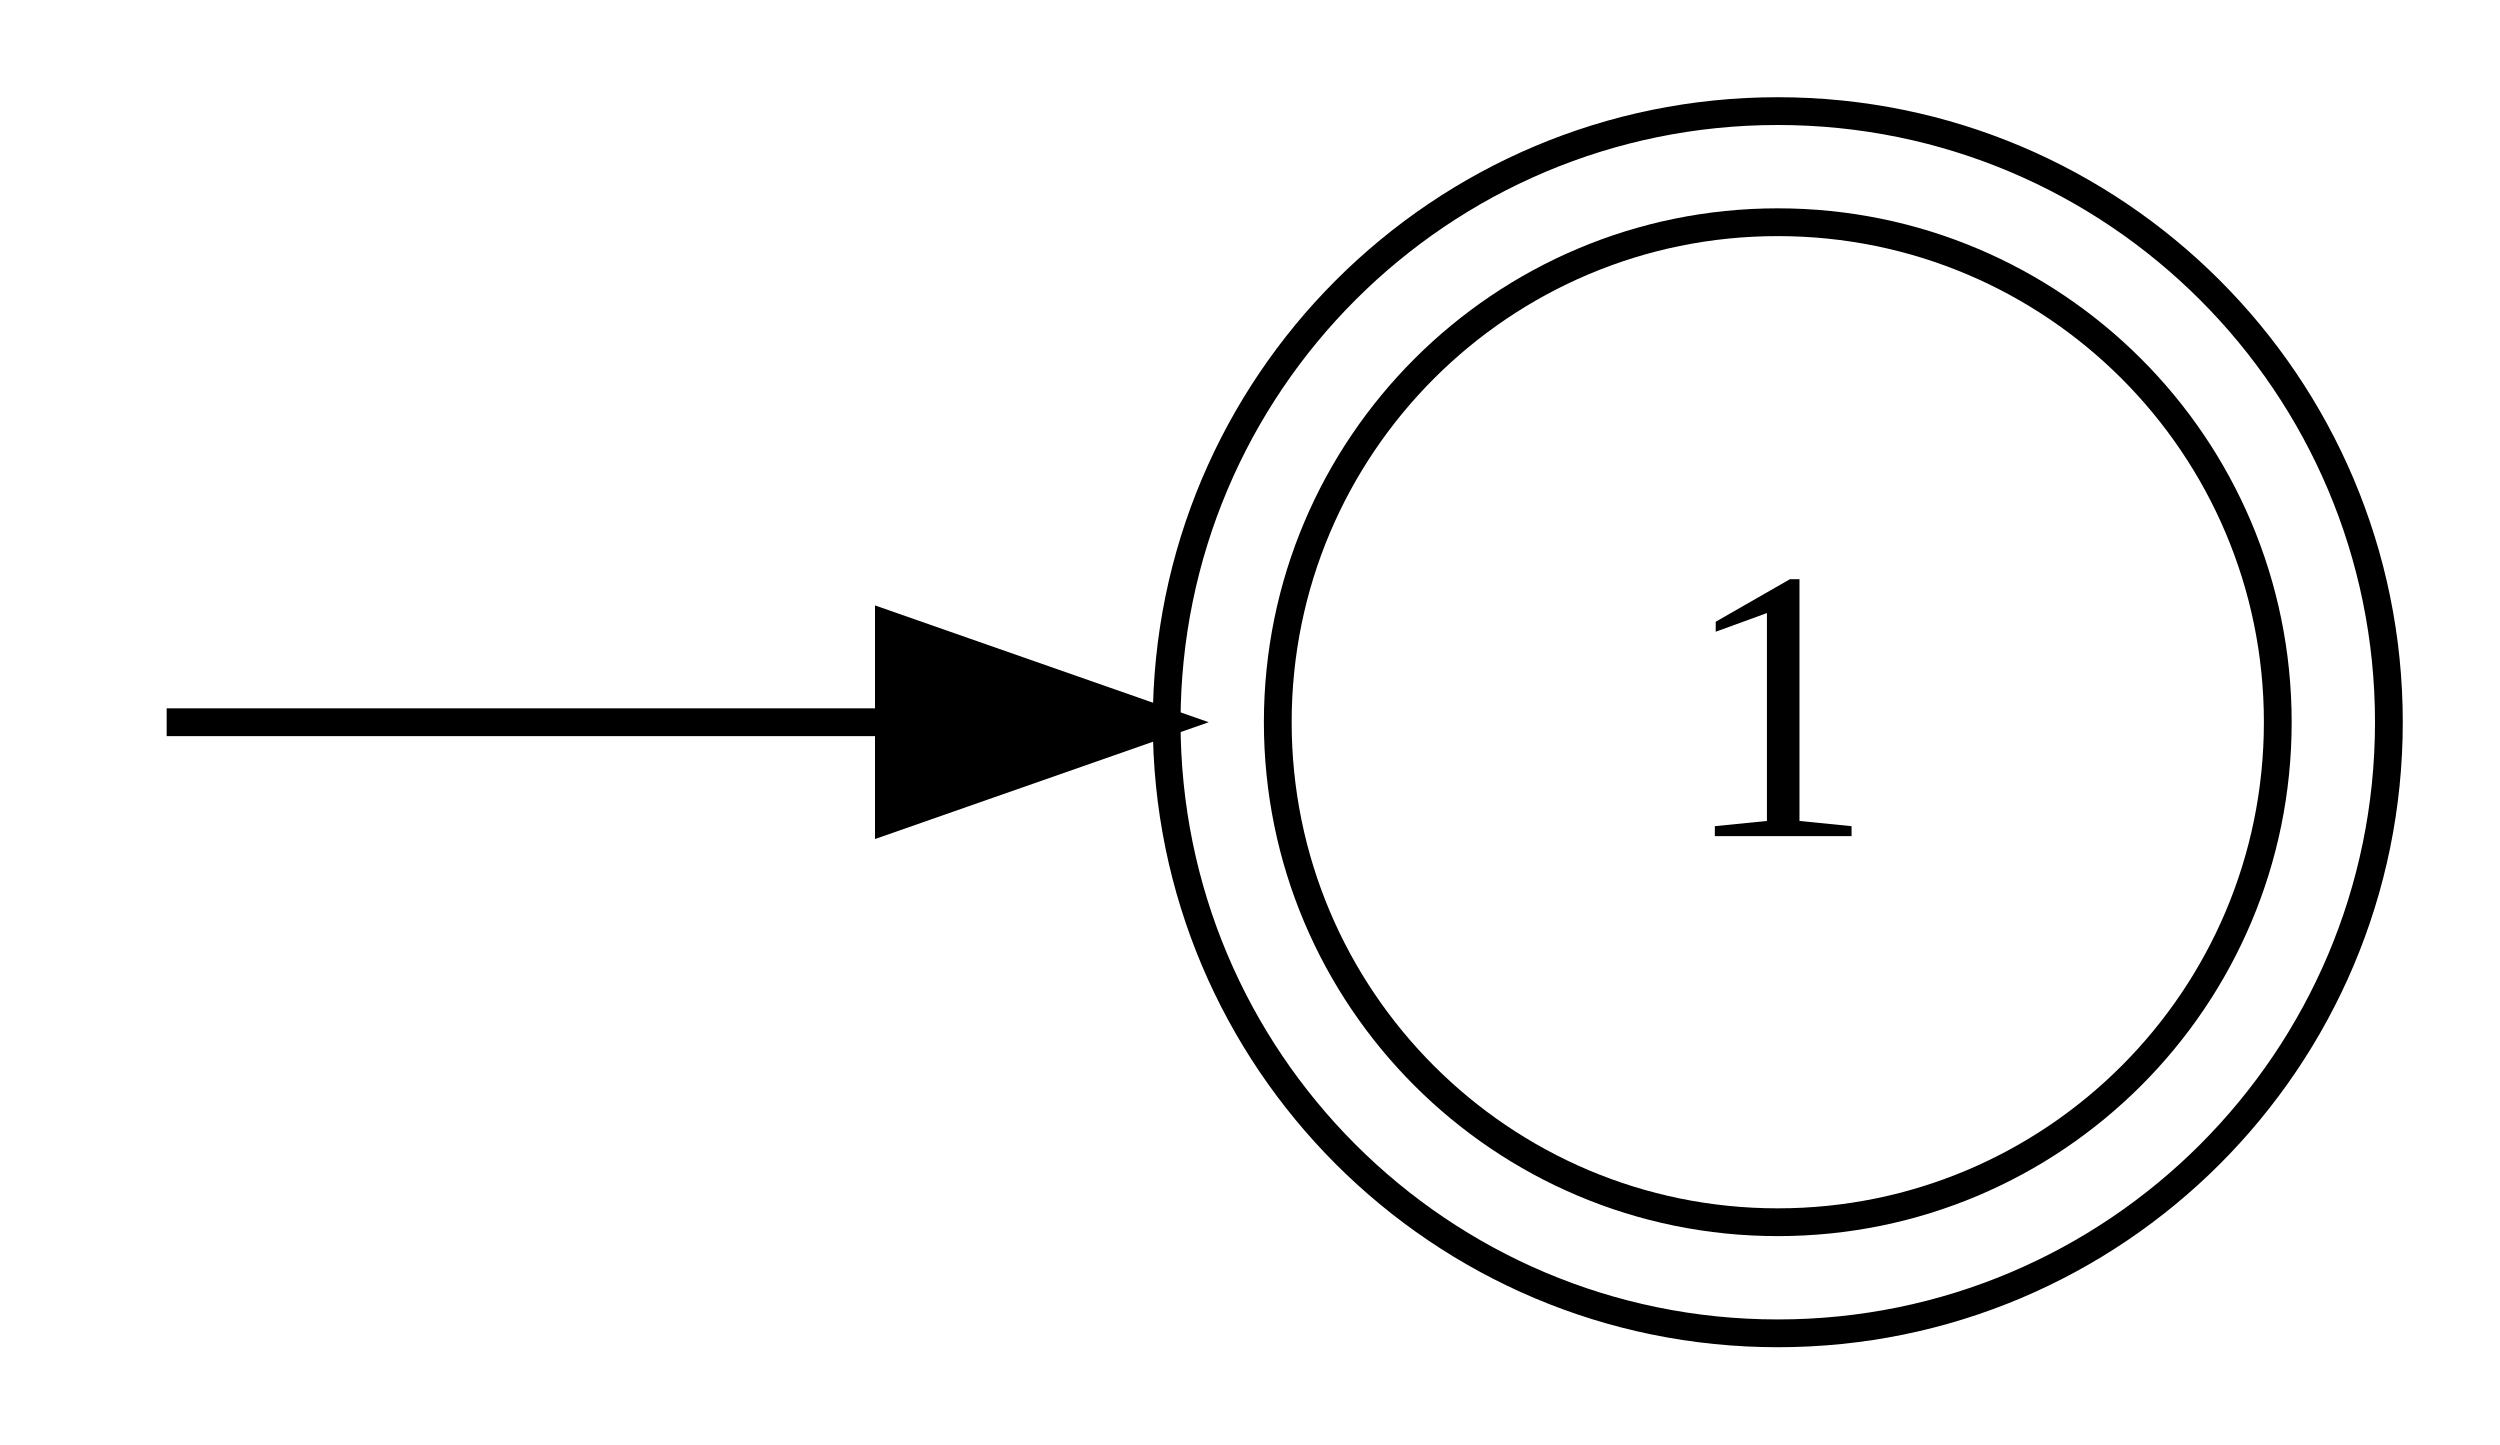
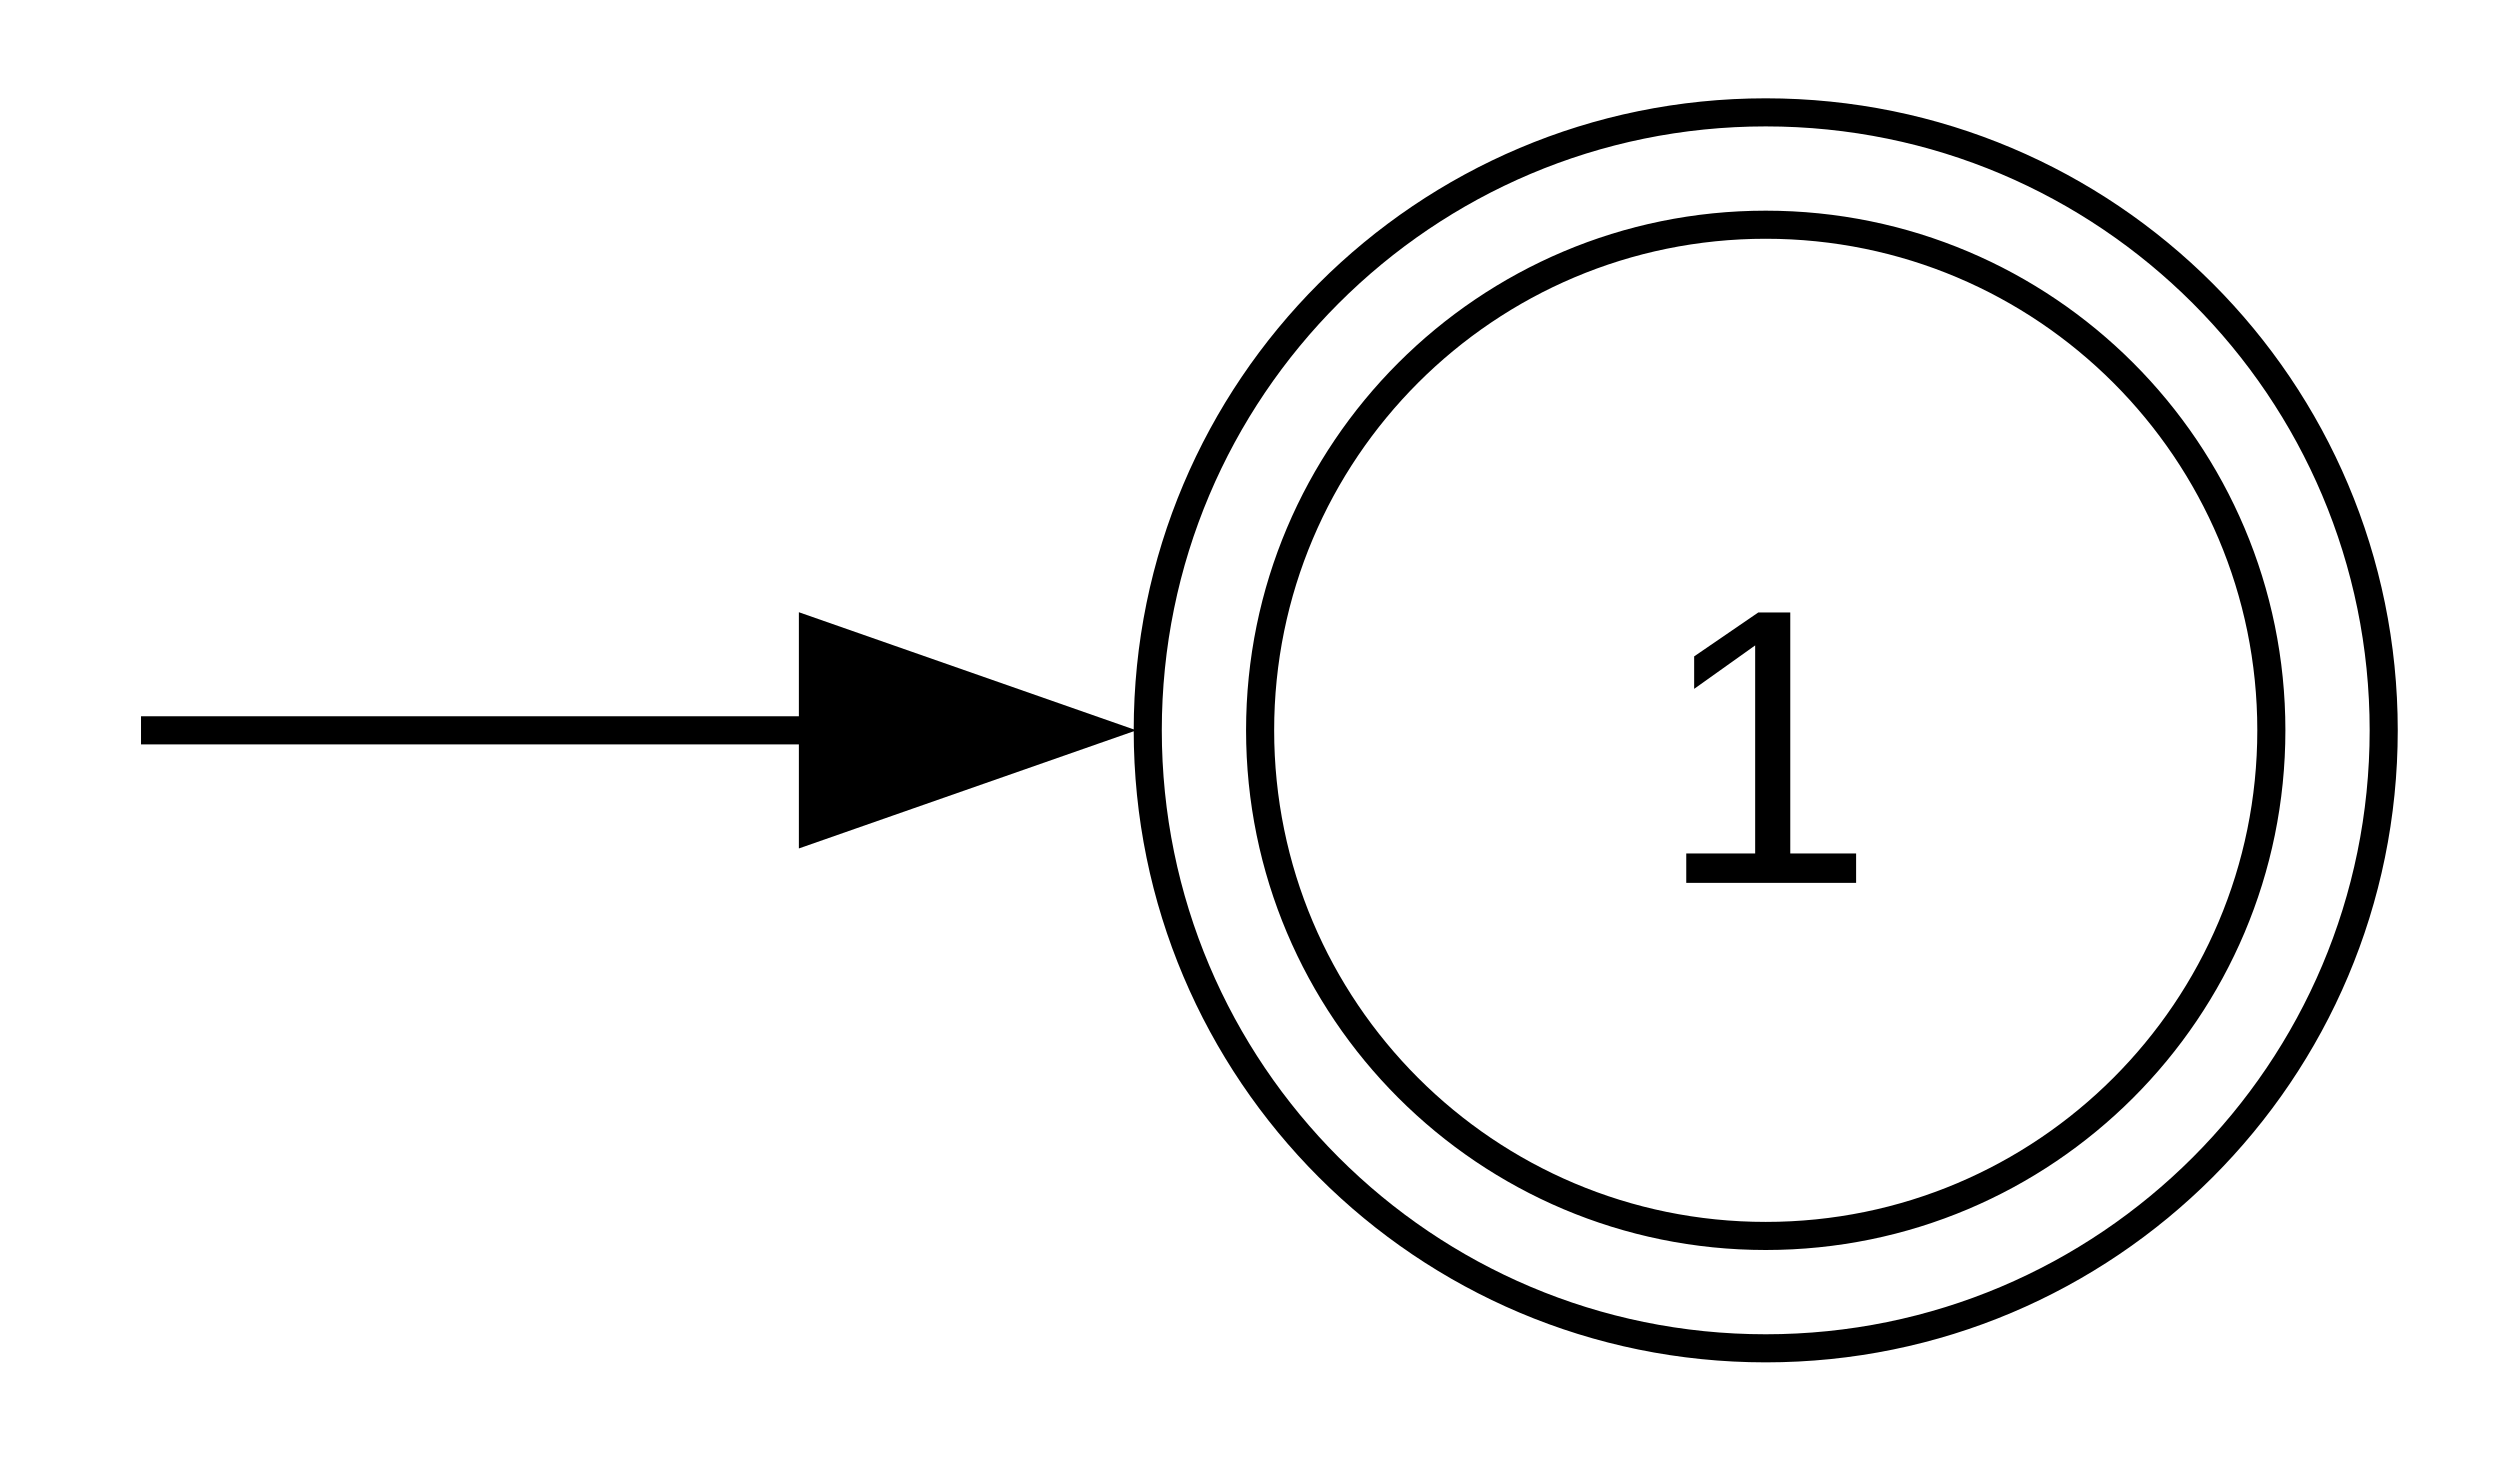
- <svg xmlns="http://www.w3.org/2000/svg" width="90pt" height="52pt" viewBox="0.00 0.00 90.00 52.00">
+ <svg xmlns="http://www.w3.org/2000/svg" width="89pt" height="52pt" viewBox="0.00 0.00 88.72 52.00">
  <g id="graph0" class="graph" transform="scale(1 1) rotate(0) translate(4 48)">
-     <polygon style="fill:none;stroke:none;" points="-4,4 -4,-48 86,-48 86,4 -4,4" />
-     <g id="node1" class="node" />
-     <g id="node3" class="node">
-       <ellipse style="fill:none;stroke:black;" cx="60" cy="-22" rx="18" ry="18" />
-       <ellipse style="fill:none;stroke:black;" cx="60" cy="-22" rx="22" ry="22" />
-       <text text-anchor="middle" x="60" y="-17.9" style="font-family:Times New Roman;font-size:14.00;">1</text>
+     <g id="node1" class="node">
+ </g>
+     <g id="node2" class="node">
+       <ellipse fill="none" stroke="black" cx="58.72" cy="-22" rx="18" ry="18" />
+       <ellipse fill="none" stroke="black" cx="58.72" cy="-22" rx="22" ry="22" />
+       <text text-anchor="middle" x="58.72" y="-16.57" font-family="Arial" font-size="14.00">1</text>
    </g>
-     <g id="edge2" class="edge">
-       <path style="fill:none;stroke:black;" d="M2,-22C5,-22 16,-22 28,-22" />
-       <polygon style="fill:black;stroke:black;" points="28,-25.5 38,-22 28,-18.5 28,-25.5" />
+     <g id="edge1" class="edge">
+       <path fill="none" stroke="black" d="M0.88,-22C2.33,-22 13.14,-22 24.95,-22" />
+       <polygon fill="black" stroke="black" points="24.8,-25.5 34.8,-22 24.8,-18.5 24.8,-25.5" />
    </g>
  </g>
</svg>
